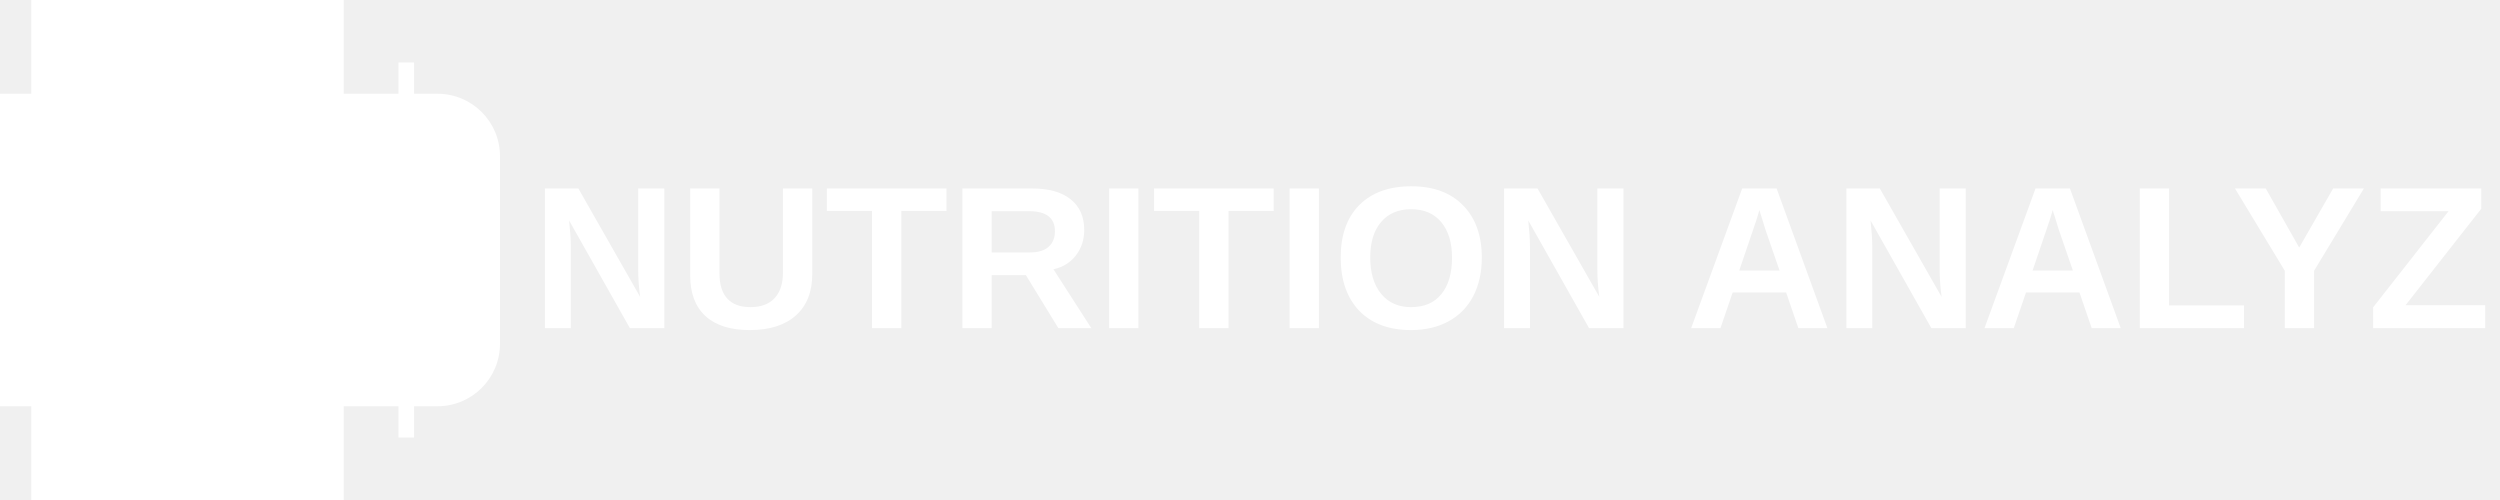
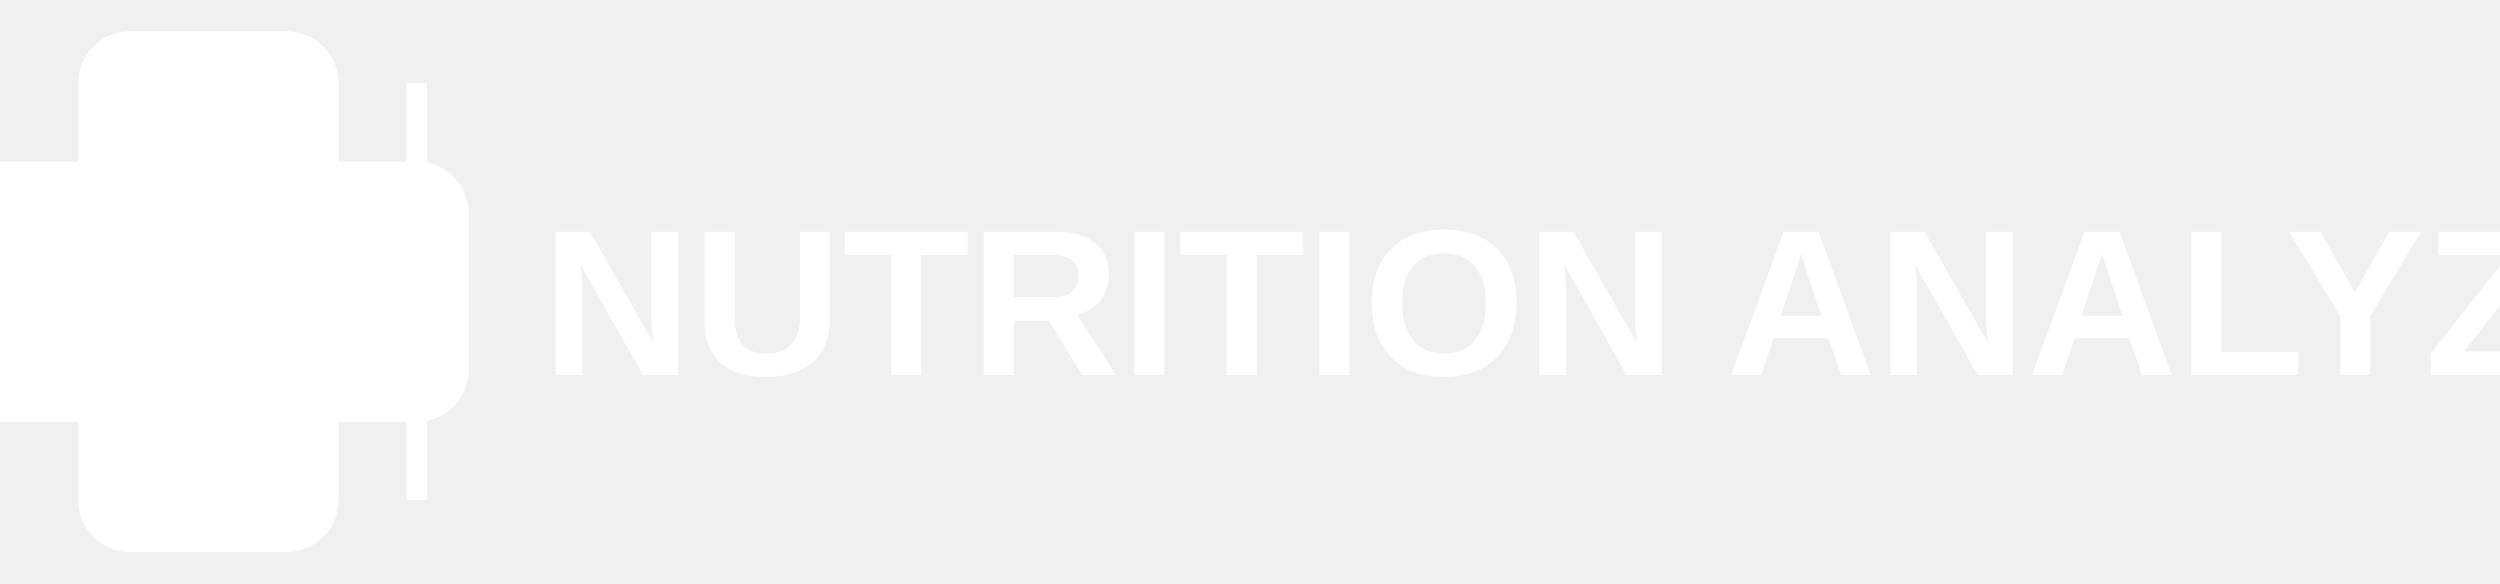
- <svg xmlns="http://www.w3.org/2000/svg" width="160" height="32" viewBox="0 0 160 32">
-   <g transform="translate(12, 16) scale(0.4)">
+ <svg xmlns="http://www.w3.org/2000/svg" width="120" height="28" viewBox="0 0 120 28">
+   <g transform="translate(10, 14) scale(0.25)">
    <rect x="-25" y="-50" width="50" height="100" rx="10" ry="10" fill="white" />
    <rect x="-50" y="-25" width="100" height="50" rx="10" ry="10" fill="white" />
    <path d="M0,0 C0,-15 -15,-20 -15,-35 C-15,-42 -10,-45 0,-30 C10,-45 15,-42 15,-35 C15,-20 0,-15 0,0" fill="white" transform="translate(0, 0)" />
  </g>
-   <line x1="26" y1="4" x2="26" y2="28" stroke="white" stroke-width="1" />
-   <text x="34" y="21" font-family="Arial, sans-serif" font-size="13" font-weight="bold" fill="white">NUTRITION ANALYZER</text>
+   <line x1="20" y1="4" x2="20" y2="24" stroke="white" stroke-width="1" />
+   <text x="26" y="18" font-family="Arial, sans-serif" font-size="10" font-weight="bold" fill="white">NUTRITION ANALYZER</text>
</svg>
